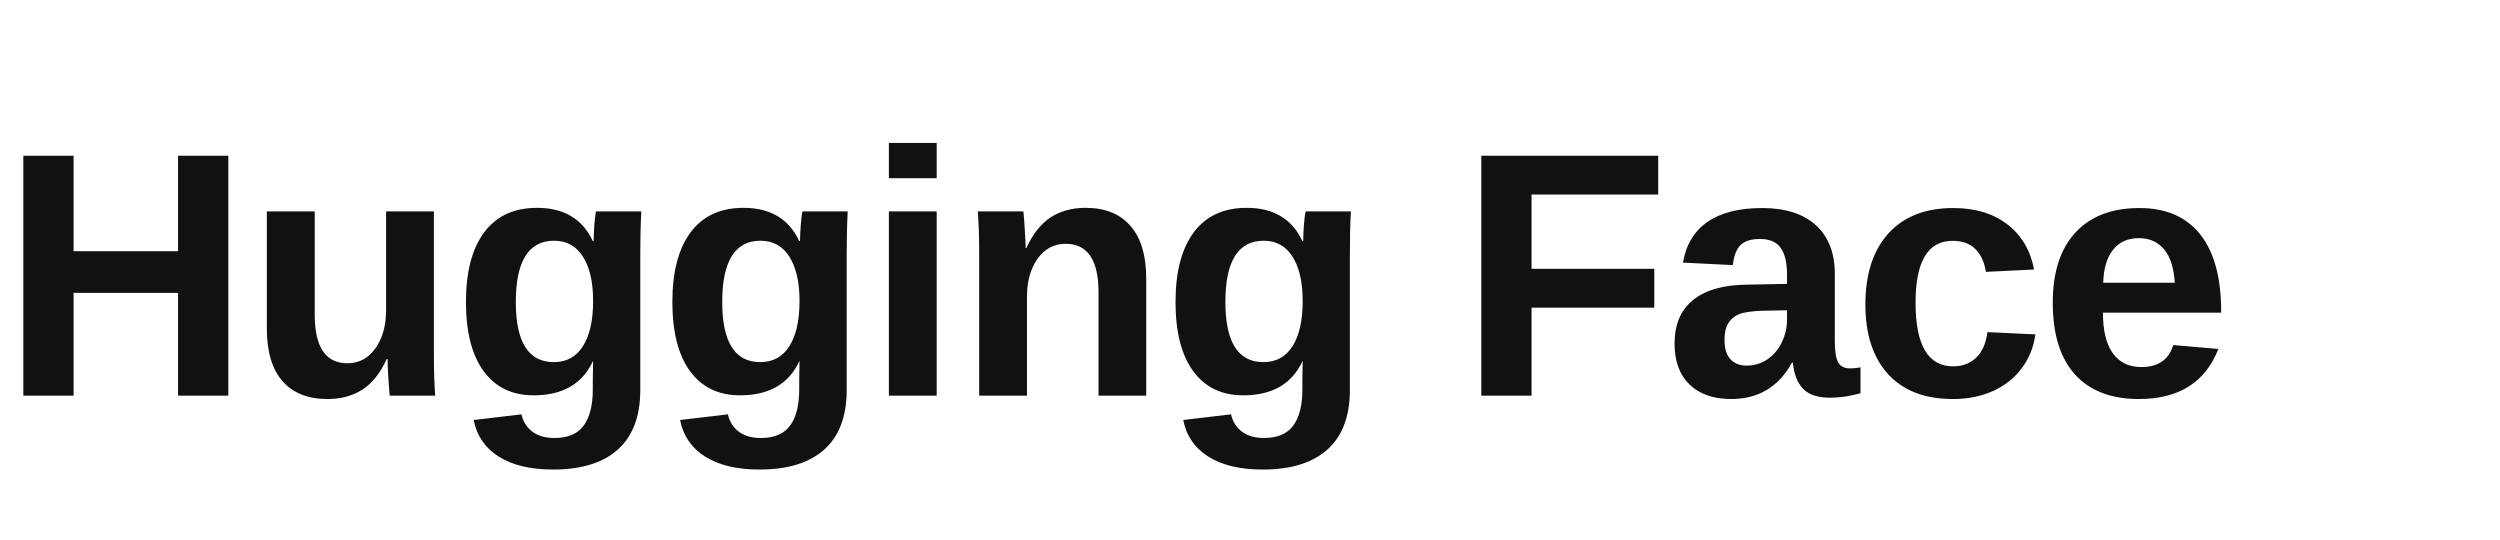
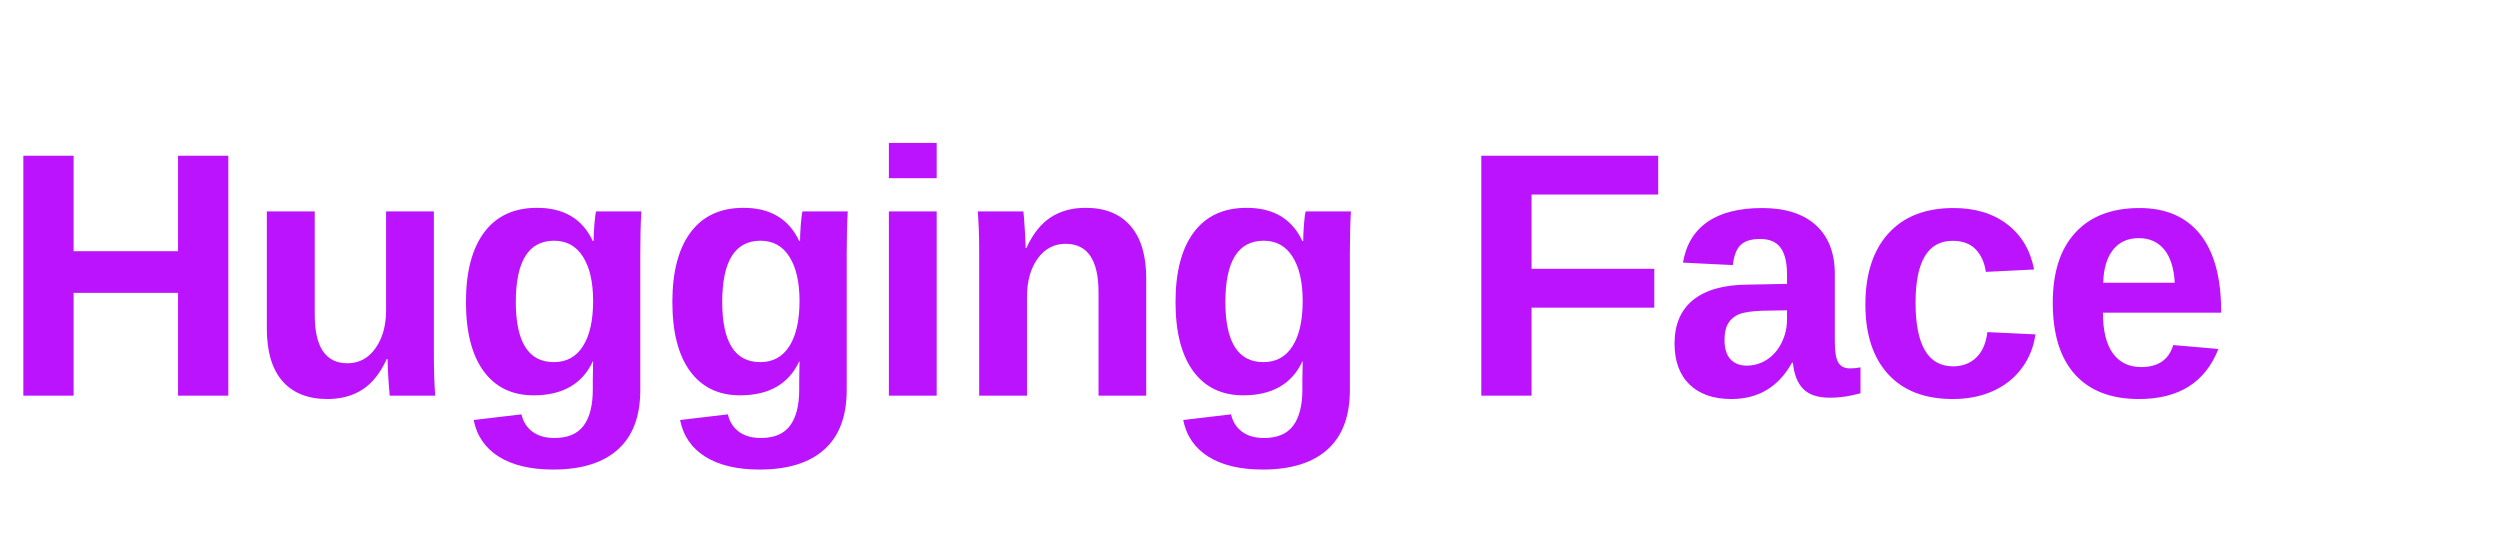
- <svg xmlns="http://www.w3.org/2000/svg" width="380" height="82" viewBox="0 0 380 82" fill="#111112">
-   <text x="0" y="45.1" dominant-baseline="middle" font-family="ui-rounded, 'Arial Rounded MT Bold', 'Nunito', 'Quicksand', 'Segoe UI', 'Helvetica Neue', Arial, sans-serif" font-size="53" font-weight="700" letter-spacing="-1" fill="#111112">Hugging Face</text>
+ <svg xmlns="http://www.w3.org/2000/svg" width="380" height="82" viewBox="0 0 380 82" fill="#BC13FE">
+   <text x="0" y="45.1" dominant-baseline="middle" font-family="ui-rounded, 'Arial Rounded MT Bold', 'Nunito', 'Quicksand', 'Segoe UI', 'Helvetica Neue', Arial, sans-serif" font-size="53" font-weight="700" letter-spacing="-1" fill="#BC13FE">Hugging Face</text>
</svg>
